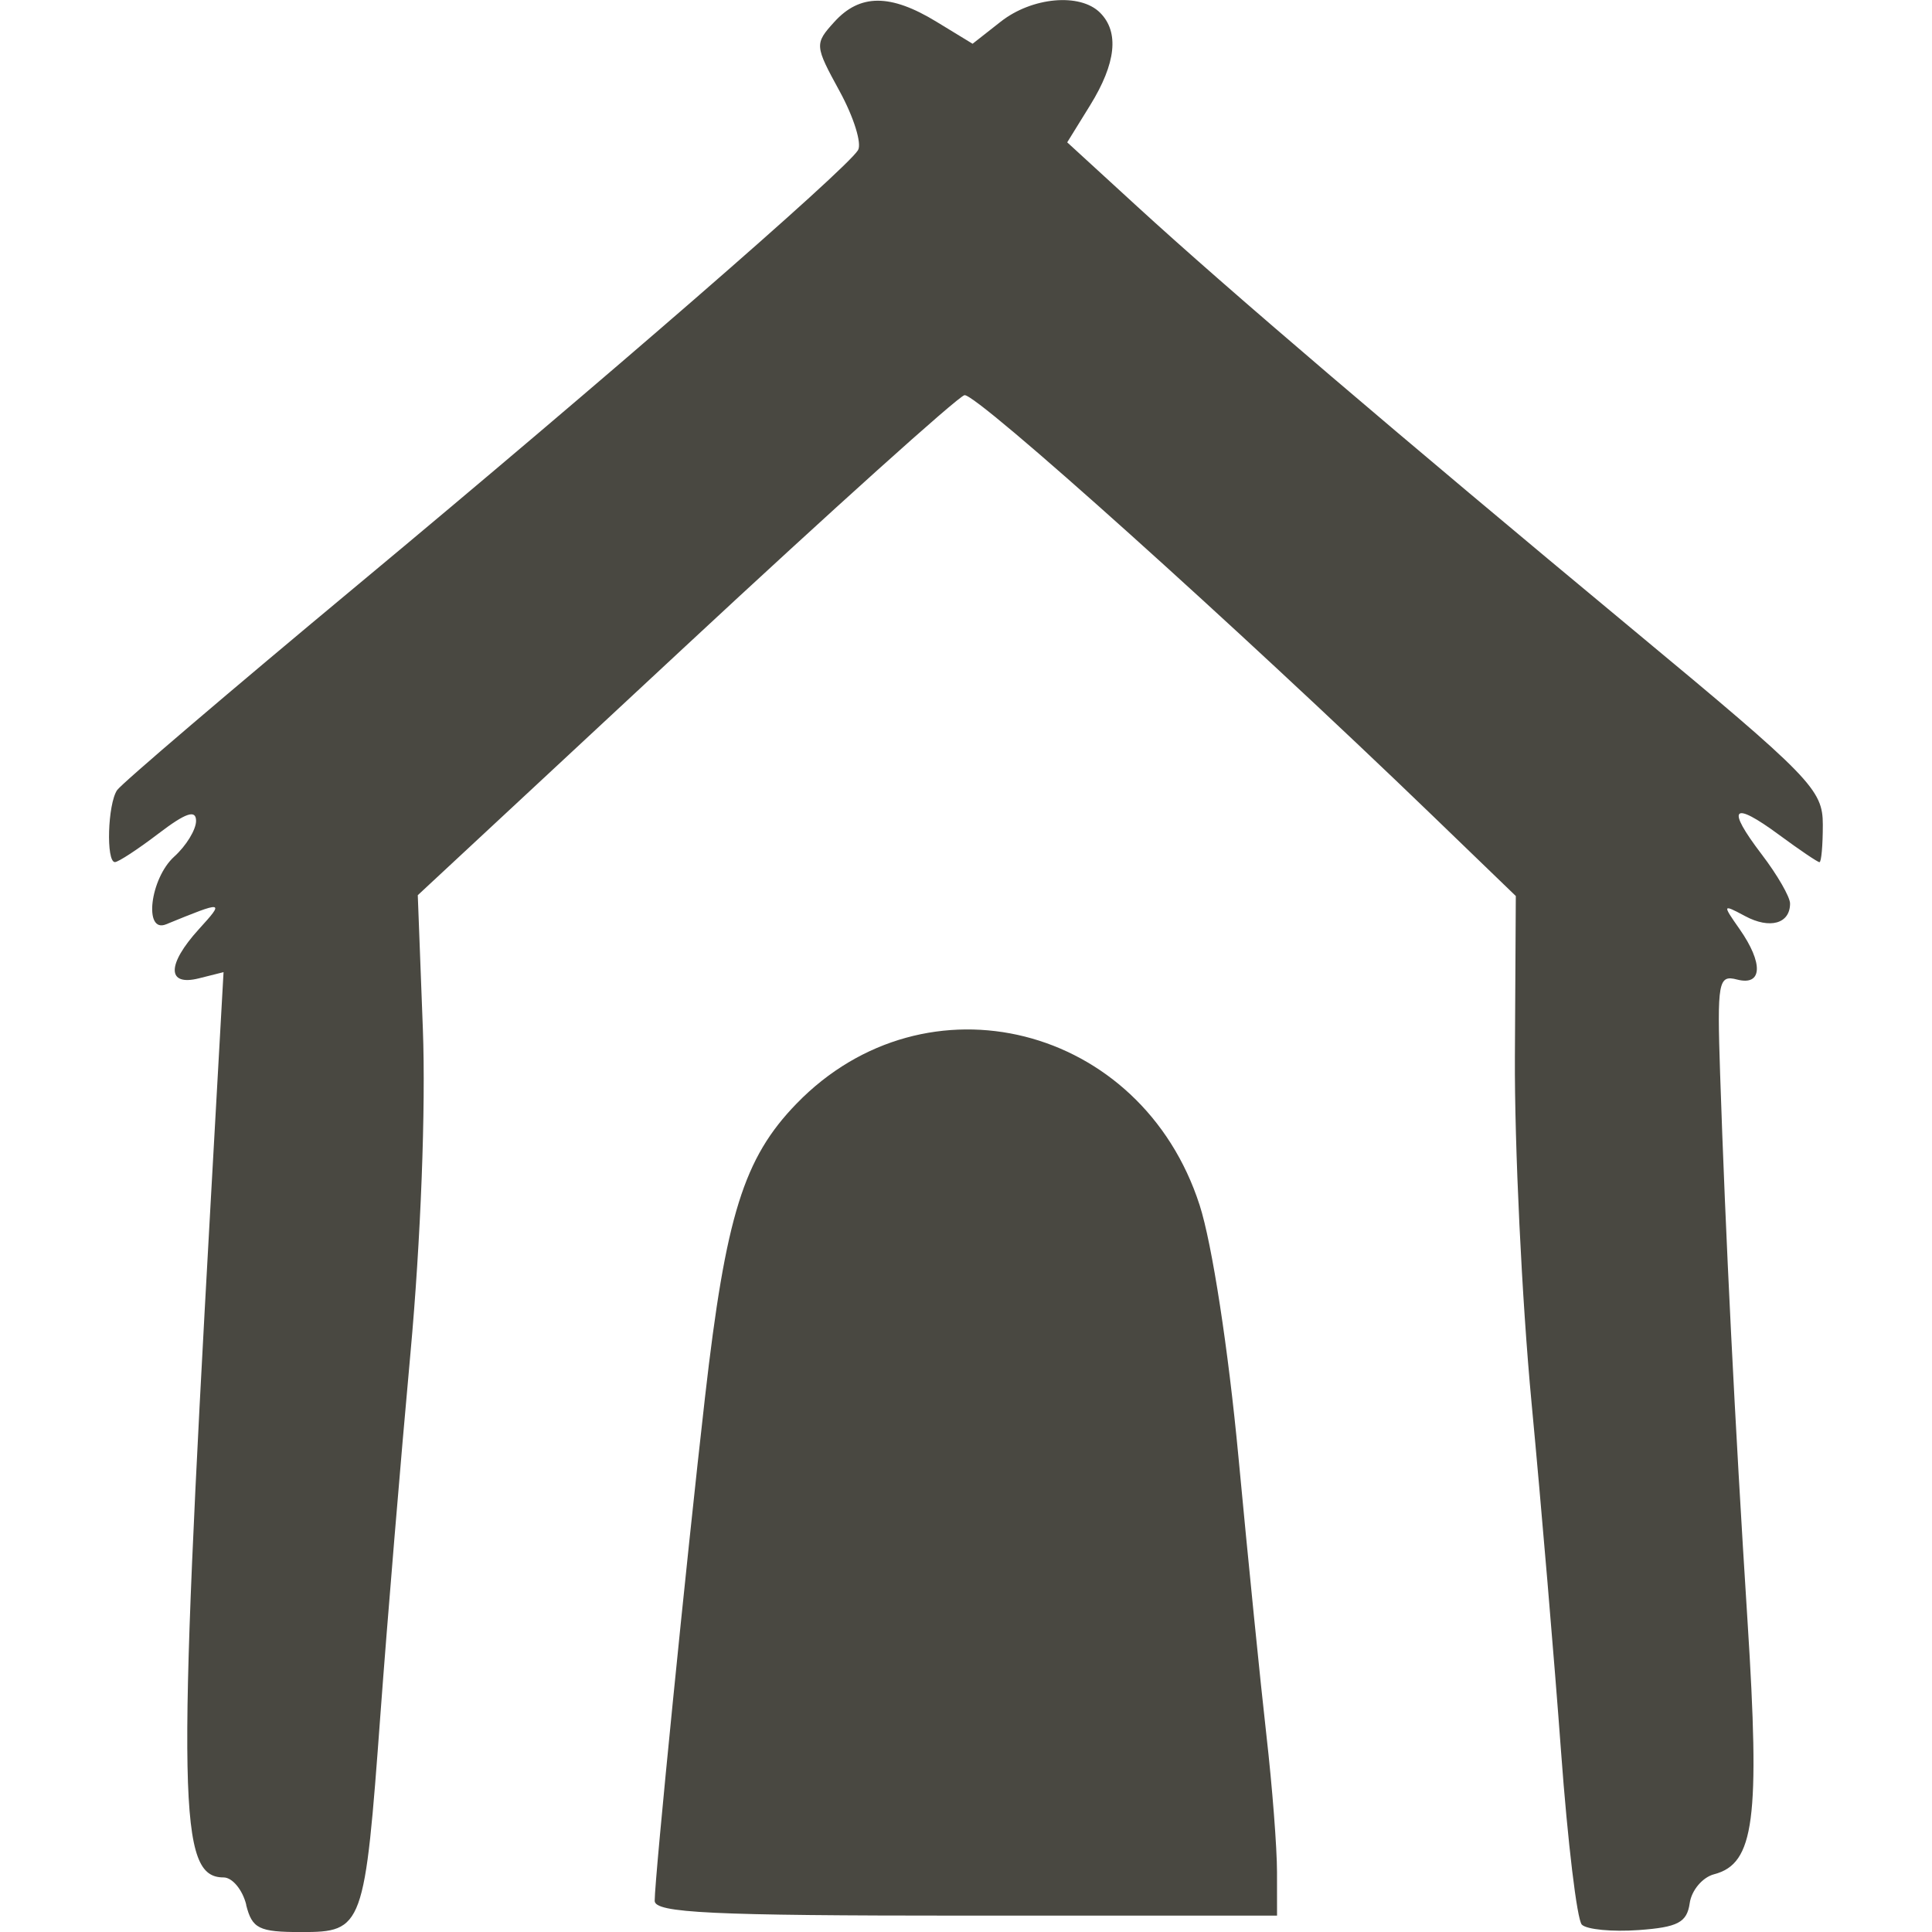
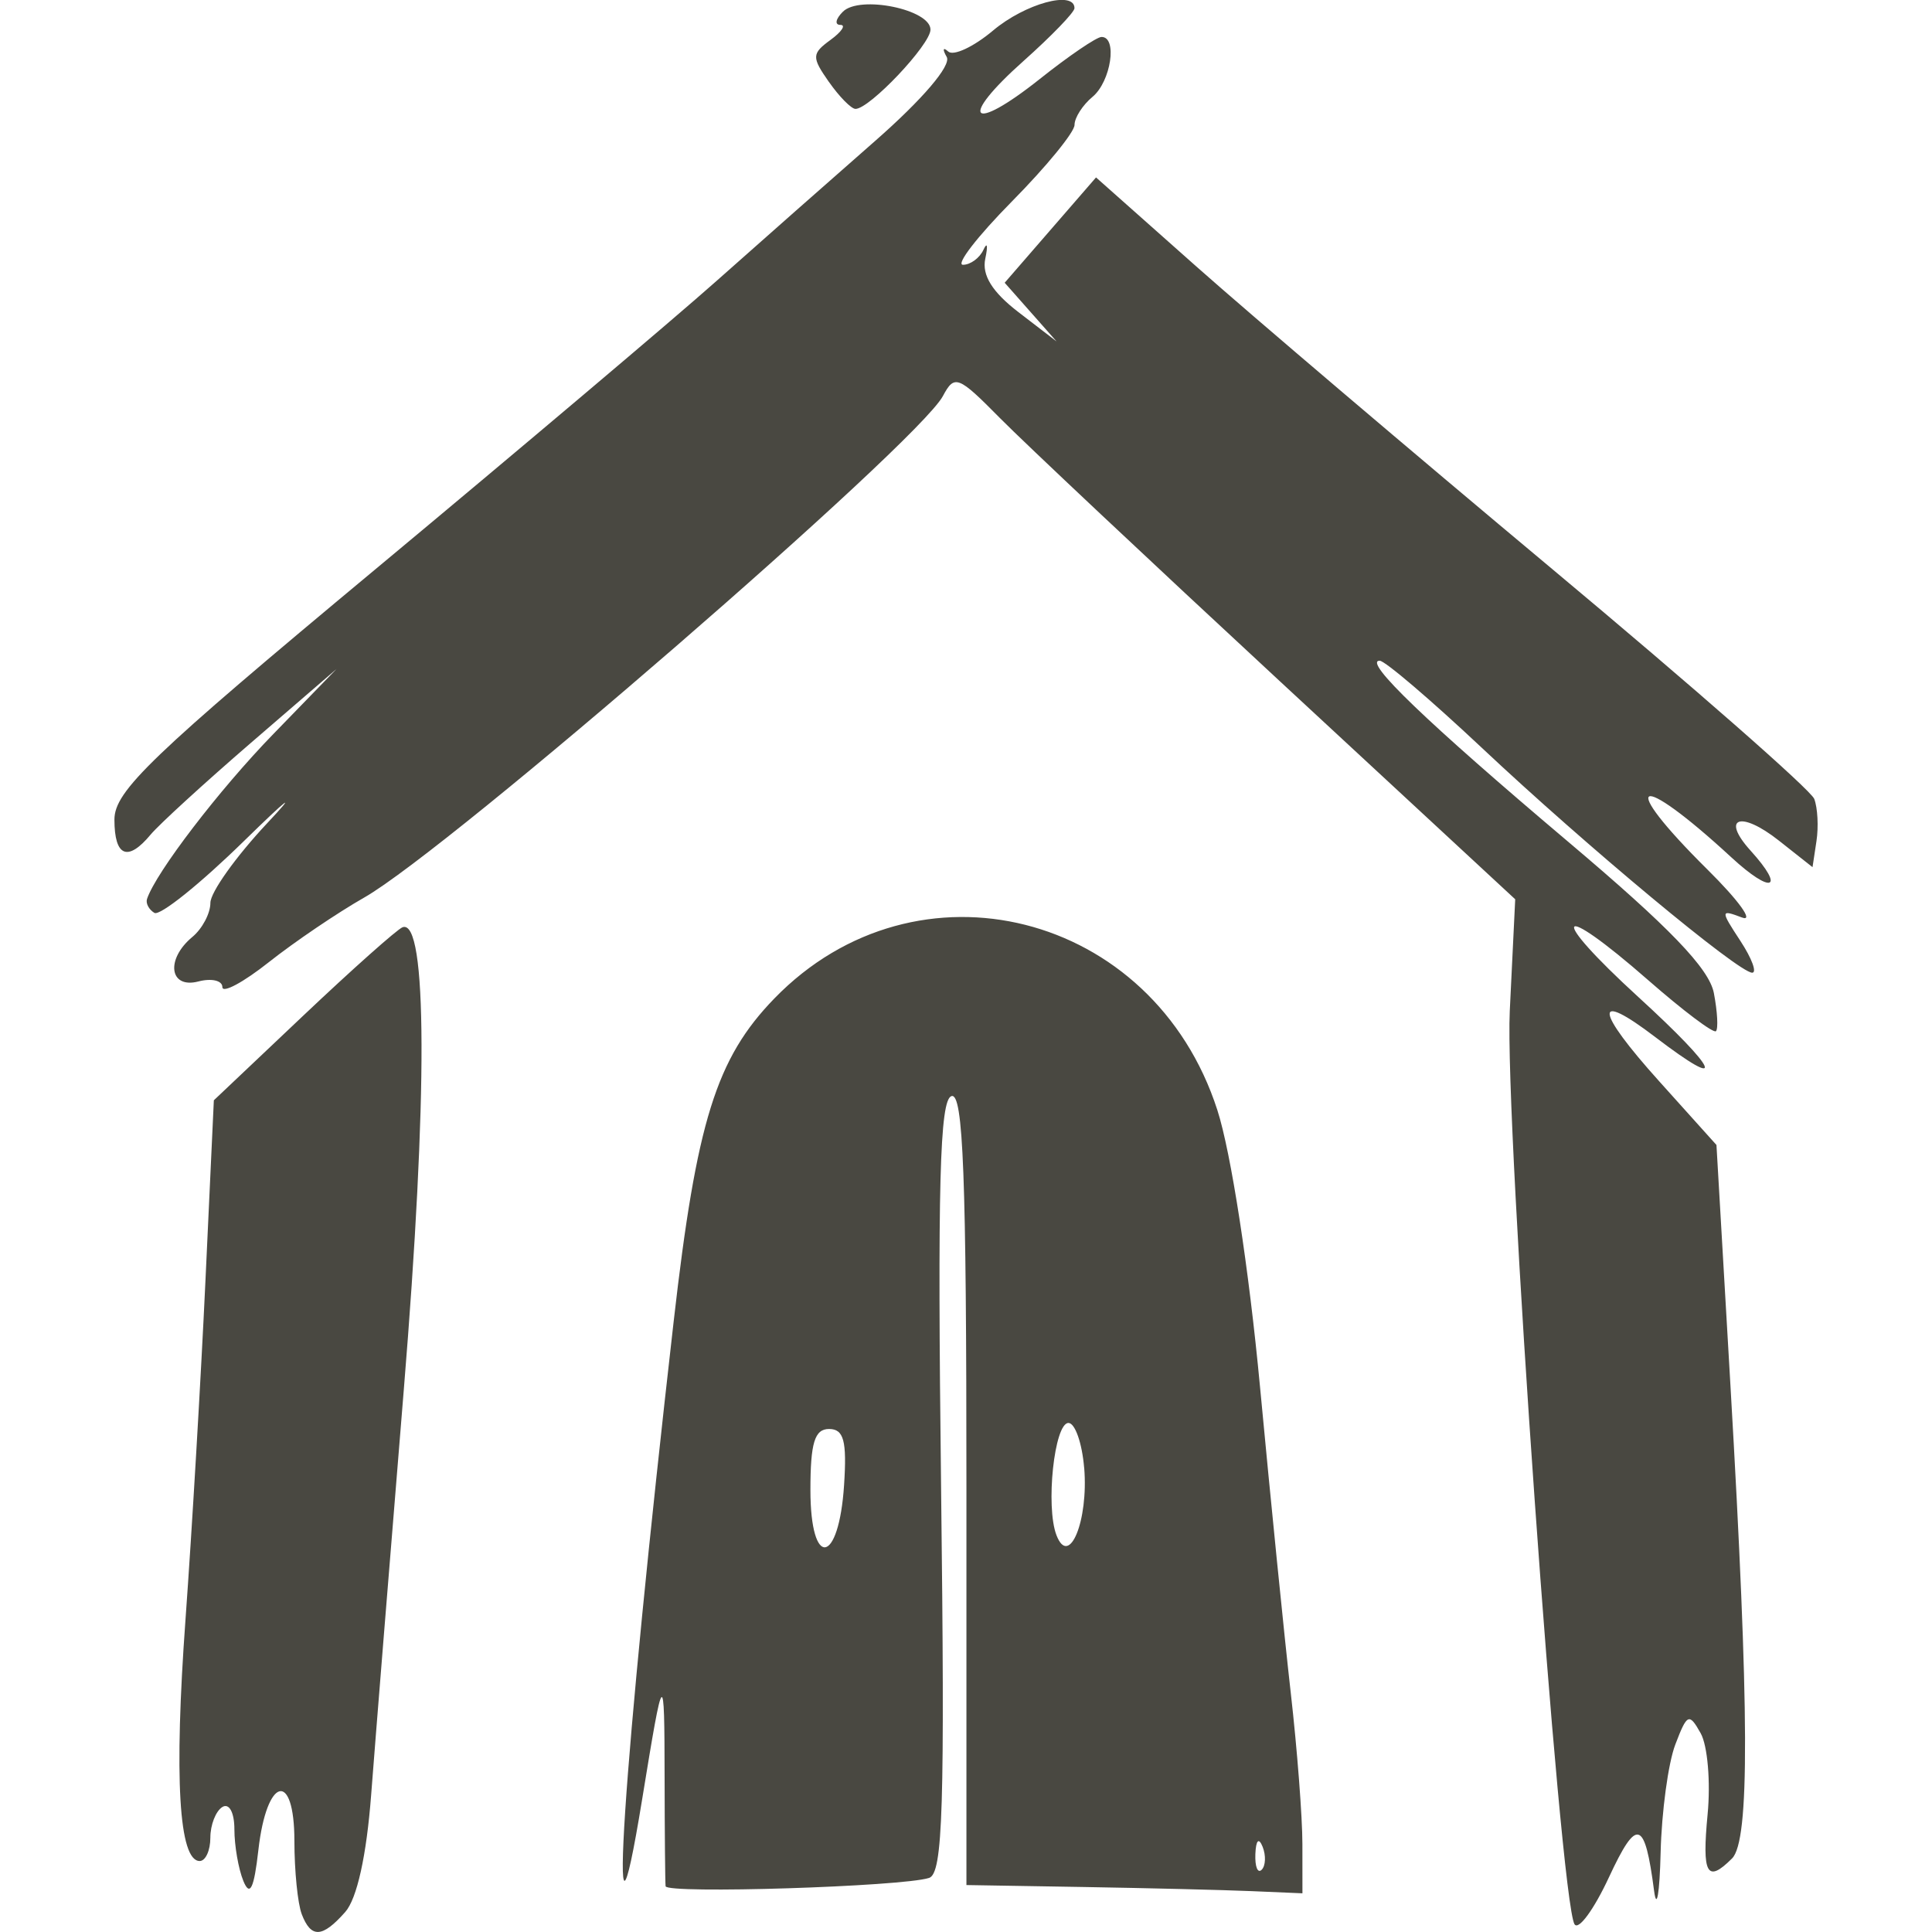
- <svg xmlns="http://www.w3.org/2000/svg" width="24" height="24" viewBox="0 0 41.533 46.819" fill="#494841">
-   <g transform="translate(-82.10775,-113.3795)">
-     <path d="m 85.432,159.537 c -0.091,-0.364 -0.338,-0.661 -0.549,-0.661 -1.096,0 -1.13,-1.756 -0.315,-16.327 l 0.314,-5.611 -0.597,0.15 c -0.78,0.196 -0.781,-0.332 -0.002,-1.19 0.63,-0.693 0.615,-0.695 -0.794,-0.119 -0.548,0.224 -0.387,-1.112 0.198,-1.641 0.291,-0.263 0.529,-0.653 0.529,-0.866 0,-0.281 -0.25,-0.196 -0.908,0.306 -0.5,0.381 -0.976,0.693 -1.058,0.693 -0.218,0 -0.176,-1.405 0.052,-1.743 0.107,-0.158 2.738,-2.403 5.847,-4.988 5.972,-4.966 11.81,-10.039 12.108,-10.521 0.098,-0.158 -0.102,-0.8 -0.444,-1.426 -0.608,-1.112 -0.611,-1.151 -0.131,-1.681 0.62,-0.685 1.36,-0.687 2.476,-0.006 l 0.876,0.534 0.681,-0.535 c 0.759,-0.597 1.924,-0.702 2.408,-0.218 0.469,0.469 0.388,1.226 -0.239,2.241 l -0.557,0.901 1.701,1.559 c 2.166,1.985 6.254,5.474 12.046,10.281 4.286,3.557 4.564,3.843 4.564,4.696 0,0.499 -0.036,0.908 -0.081,0.908 -0.044,0 -0.482,-0.296 -0.973,-0.658 -1.143,-0.843 -1.298,-0.674 -0.428,0.468 0.379,0.496 0.688,1.033 0.688,1.192 0,0.489 -0.489,0.626 -1.087,0.306 -0.553,-0.296 -0.557,-0.287 -0.138,0.311 0.583,0.833 0.557,1.386 -0.059,1.225 -0.455,-0.119 -0.485,0.045 -0.411,2.284 0.129,3.885 0.357,8.442 0.664,13.26 0.307,4.816 0.166,5.883 -0.809,6.138 -0.281,0.073 -0.548,0.389 -0.592,0.702 -0.067,0.467 -0.288,0.583 -1.241,0.651 -0.638,0.046 -1.256,-0.014 -1.373,-0.132 -0.117,-0.118 -0.343,-2.001 -0.503,-4.184 -0.16,-2.183 -0.482,-5.993 -0.716,-8.467 -0.234,-2.474 -0.415,-6.248 -0.403,-8.387 l 0.022,-3.889 -2.034,-1.963 c -4.686,-4.521 -11.051,-10.239 -11.327,-10.174 -0.163,0.039 -3.211,2.781 -6.772,6.094 l -6.476,6.023 0.123,3.237 c 0.073,1.915 -0.05,5.128 -0.301,7.867 -0.233,2.547 -0.56,6.476 -0.726,8.731 -0.382,5.194 -0.417,5.292 -1.921,5.292 -1.026,0 -1.189,-0.081 -1.335,-0.661 z m 9.898,-0.095 c 0,-0.561 0.768,-8.248 1.22,-12.208 0.502,-4.396 0.936,-5.79 2.219,-7.111 3.137,-3.232 8.355,-1.918 9.767,2.461 0.302,0.935 0.695,3.49 0.941,6.106 0.232,2.474 0.537,5.51 0.678,6.747 0.141,1.237 0.256,2.725 0.256,3.307 l 7.5e-4,1.058 h -7.541 c -6.179,0 -7.541,-0.065 -7.541,-0.36 z" />
+ <svg xmlns="http://www.w3.org/2000/svg" width="24" height="24" viewBox="0 0 37.551 42.596" fill="#494841">
+   <g transform="translate(-80.1407,-119.4541)">
+     <path d="m 84.27,161.654 c -0.088,-0.23 -0.161,-0.954 -0.161,-1.61 0,-1.57 -0.611,-1.419 -0.794,0.197 -0.096,0.852 -0.186,1.038 -0.331,0.685 -0.109,-0.267 -0.198,-0.78 -0.198,-1.14 0,-0.37 -0.115,-0.584 -0.265,-0.492 -0.146,0.09 -0.265,0.395 -0.265,0.677 0,0.282 -0.106,0.514 -0.235,0.514 -0.459,0 -0.567,-1.832 -0.313,-5.325 0.141,-1.946 0.34,-5.318 0.441,-7.493 l 0.184,-3.954 1.972,-1.867 c 1.085,-1.027 2.07,-1.903 2.188,-1.948 0.548,-0.205 0.559,3.715 0.028,10.196 -0.307,3.75 -0.631,7.771 -0.72,8.935 -0.102,1.338 -0.312,2.287 -0.571,2.58 -0.507,0.573 -0.754,0.585 -0.961,0.044 z m 28.064,0.229 c -0.325,-0.526 -1.546,-17.728 -1.429,-20.136 l 0.12,-2.466 -5.19,-4.808 c -2.854,-2.644 -5.632,-5.256 -6.172,-5.803 -0.921,-0.933 -1,-0.964 -1.256,-0.484 -0.558,1.042 -10.887,9.993 -12.759,11.057 -0.589,0.335 -1.534,0.975 -2.099,1.422 -0.565,0.448 -1.028,0.696 -1.028,0.552 0,-0.144 -0.238,-0.2 -0.529,-0.124 -0.639,0.167 -0.728,-0.488 -0.132,-0.982 0.218,-0.181 0.397,-0.519 0.397,-0.751 0,-0.232 0.563,-1.021 1.25,-1.754 0.688,-0.733 0.46,-0.558 -0.507,0.388 -0.966,0.946 -1.856,1.66 -1.978,1.587 -0.121,-0.073 -0.195,-0.211 -0.162,-0.308 0.195,-0.584 1.592,-2.409 2.785,-3.636 l 1.39,-1.431 -1.881,1.623 c -1.035,0.893 -2.031,1.805 -2.215,2.026 -0.504,0.607 -0.798,0.486 -0.798,-0.33 0,-0.631 0.799,-1.397 5.761,-5.526 3.168,-2.637 6.547,-5.492 7.507,-6.345 0.96,-0.853 2.537,-2.245 3.503,-3.092 1.048,-0.919 1.685,-1.666 1.579,-1.852 -0.098,-0.171 -0.083,-0.225 0.033,-0.12 0.116,0.105 0.561,-0.103 0.989,-0.463 0.706,-0.594 1.795,-0.892 1.795,-0.492 0,0.089 -0.506,0.613 -1.124,1.164 -1.452,1.293 -1.169,1.611 0.356,0.399 0.641,-0.51 1.255,-0.928 1.364,-0.929 0.357,-0.005 0.208,0.983 -0.198,1.32 -0.218,0.181 -0.397,0.46 -0.397,0.619 0,0.16 -0.621,0.919 -1.38,1.687 -0.759,0.769 -1.245,1.397 -1.08,1.397 0.165,0 0.368,-0.149 0.452,-0.331 0.084,-0.182 0.102,-0.093 0.04,0.198 -0.077,0.362 0.154,0.733 0.73,1.176 l 0.842,0.647 -0.572,-0.647 -0.572,-0.647 1.007,-1.161 1.007,-1.161 2.21,1.962 c 1.216,1.079 4.748,4.082 7.849,6.673 3.102,2.591 5.701,4.871 5.776,5.067 0.075,0.196 0.097,0.614 0.049,0.93 l -0.087,0.575 -0.742,-0.586 c -0.845,-0.667 -1.286,-0.511 -0.624,0.221 0.778,0.859 0.468,0.971 -0.421,0.151 -2.112,-1.948 -2.545,-1.73 -0.529,0.267 0.691,0.684 1.034,1.16 0.761,1.057 -0.477,-0.18 -0.479,-0.161 -0.036,0.515 0.253,0.386 0.37,0.702 0.261,0.702 -0.3,0 -3.655,-2.79 -5.964,-4.961 -1.123,-1.055 -2.134,-1.918 -2.249,-1.918 -0.376,0 1.029,1.349 4.15,3.987 2.24,1.892 3.114,2.8 3.218,3.341 0.078,0.408 0.099,0.786 0.046,0.84 -0.053,0.054 -0.725,-0.452 -1.493,-1.124 -2.047,-1.791 -2.233,-1.471 -0.216,0.373 1.776,1.623 1.981,2.109 0.372,0.882 -1.375,-1.049 -1.337,-0.608 0.084,0.972 l 1.264,1.406 0.309,5.312 c 0.418,7.191 0.427,10.026 0.035,10.418 -0.554,0.554 -0.666,0.351 -0.539,-0.974 0.068,-0.71 -3.7e-4,-1.514 -0.153,-1.786 -0.255,-0.455 -0.299,-0.435 -0.56,0.251 -0.156,0.41 -0.301,1.481 -0.323,2.381 -0.022,0.9 -0.086,1.279 -0.144,0.843 -0.206,-1.575 -0.378,-1.626 -0.996,-0.298 -0.33,0.709 -0.671,1.175 -0.758,1.034 z m -20.041,-0.843 c -0.01,-0.087 -0.02,-1.17 -0.022,-2.407 -0.004,-2.432 -0.021,-2.415 -0.493,0.48 -0.8,4.904 -0.432,-0.68 0.694,-10.534 0.502,-4.397 0.937,-5.79 2.219,-7.111 3.137,-3.232 8.355,-1.918 9.767,2.461 0.302,0.935 0.695,3.49 0.941,6.106 0.232,2.474 0.537,5.51 0.678,6.747 0.141,1.237 0.256,2.736 0.256,3.332 l 7.5e-4,1.083 -1.124,-0.048 c -0.618,-0.026 -2.285,-0.067 -3.704,-0.091 l -2.58,-0.043 v -8.753 c 0,-6.886 -0.07,-8.729 -0.331,-8.641 -0.258,0.087 -0.308,1.975 -0.228,8.615 0.085,7.083 0.041,8.523 -0.265,8.622 -0.594,0.192 -5.789,0.356 -5.809,0.183 z m 13.163,-0.869 c -0.085,-0.211 -0.147,-0.148 -0.16,0.16 -0.011,0.279 0.051,0.435 0.139,0.347 0.088,-0.088 0.097,-0.316 0.021,-0.507 z m -9.228,-7.975 c 0.064,-0.976 -0.006,-1.236 -0.331,-1.236 -0.318,0 -0.411,0.305 -0.411,1.345 0,1.748 0.627,1.656 0.742,-0.109 z m 5.293,-0.381 c -0.045,-0.543 -0.201,-0.988 -0.346,-0.988 -0.311,0 -0.508,1.844 -0.264,2.475 0.279,0.724 0.708,-0.32 0.611,-1.488 z m -5.628,-30.555 c -0.382,-0.546 -0.379,-0.623 0.036,-0.926 0.249,-0.182 0.346,-0.331 0.217,-0.331 -0.13,0 -0.105,-0.131 0.056,-0.291 0.37,-0.37 1.931,-0.05 1.931,0.395 0,0.33 -1.341,1.748 -1.653,1.748 -0.093,0 -0.357,-0.268 -0.586,-0.595 z" />
  </g>
</svg>
